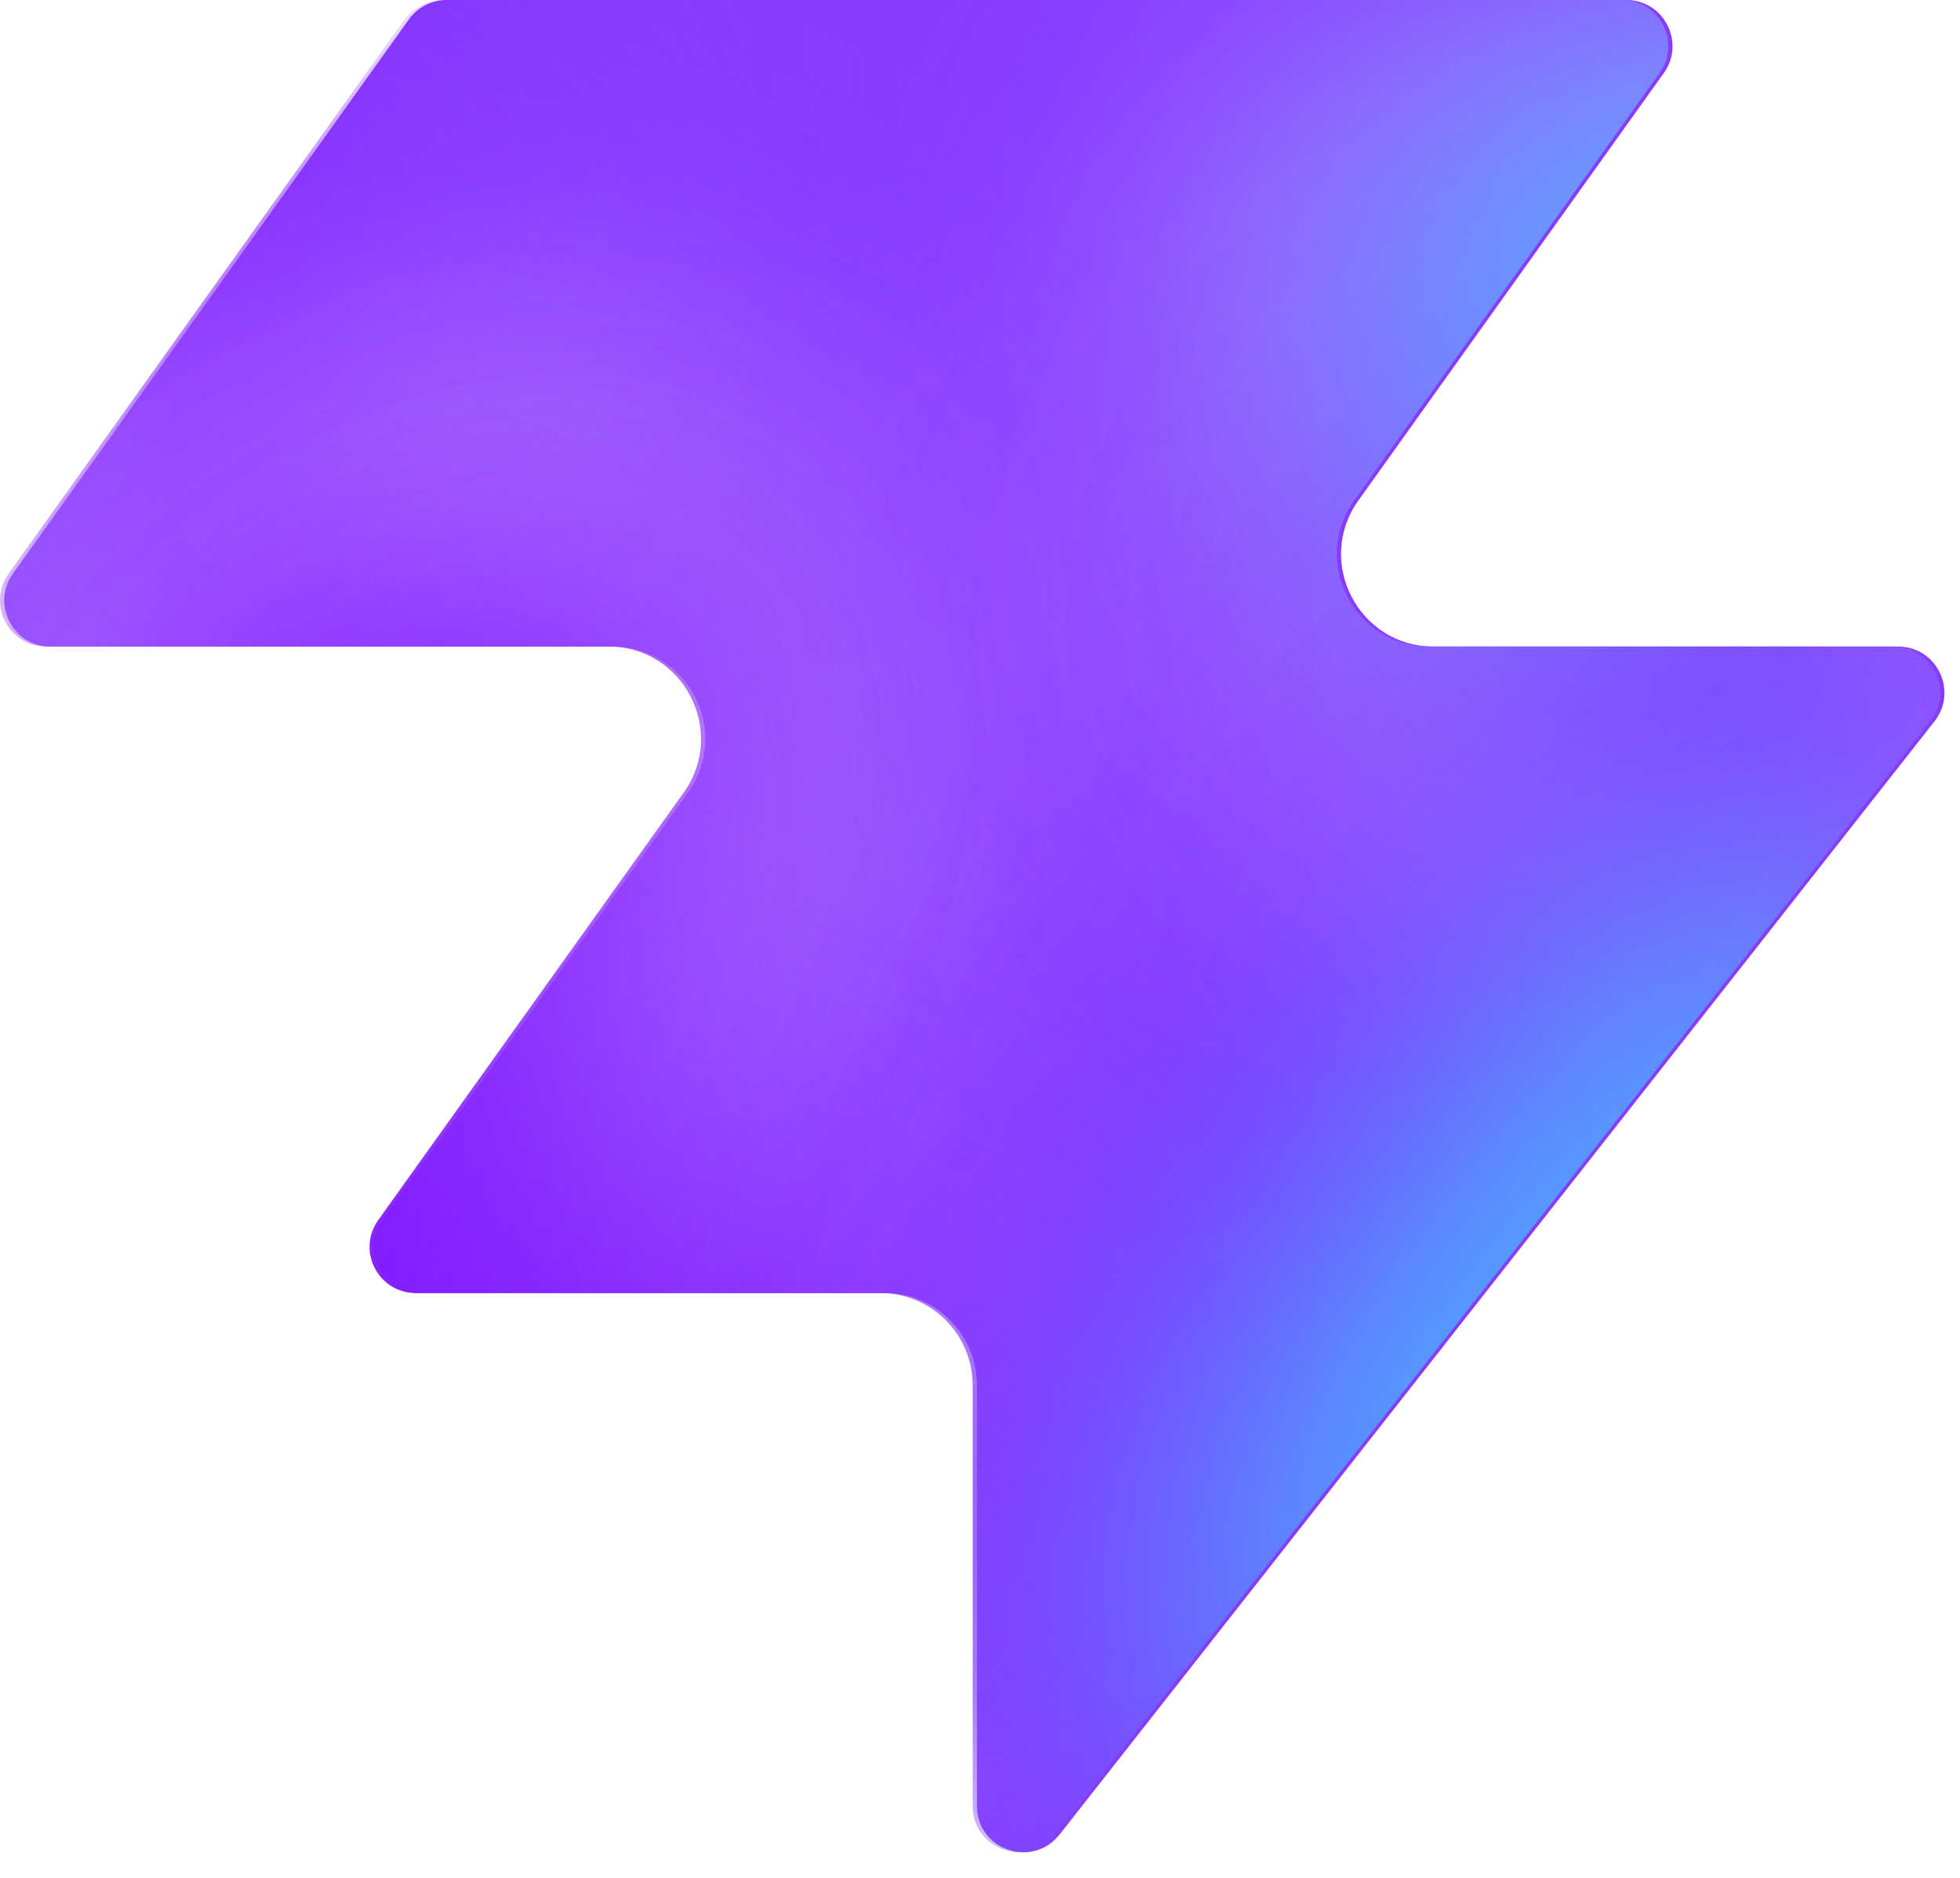
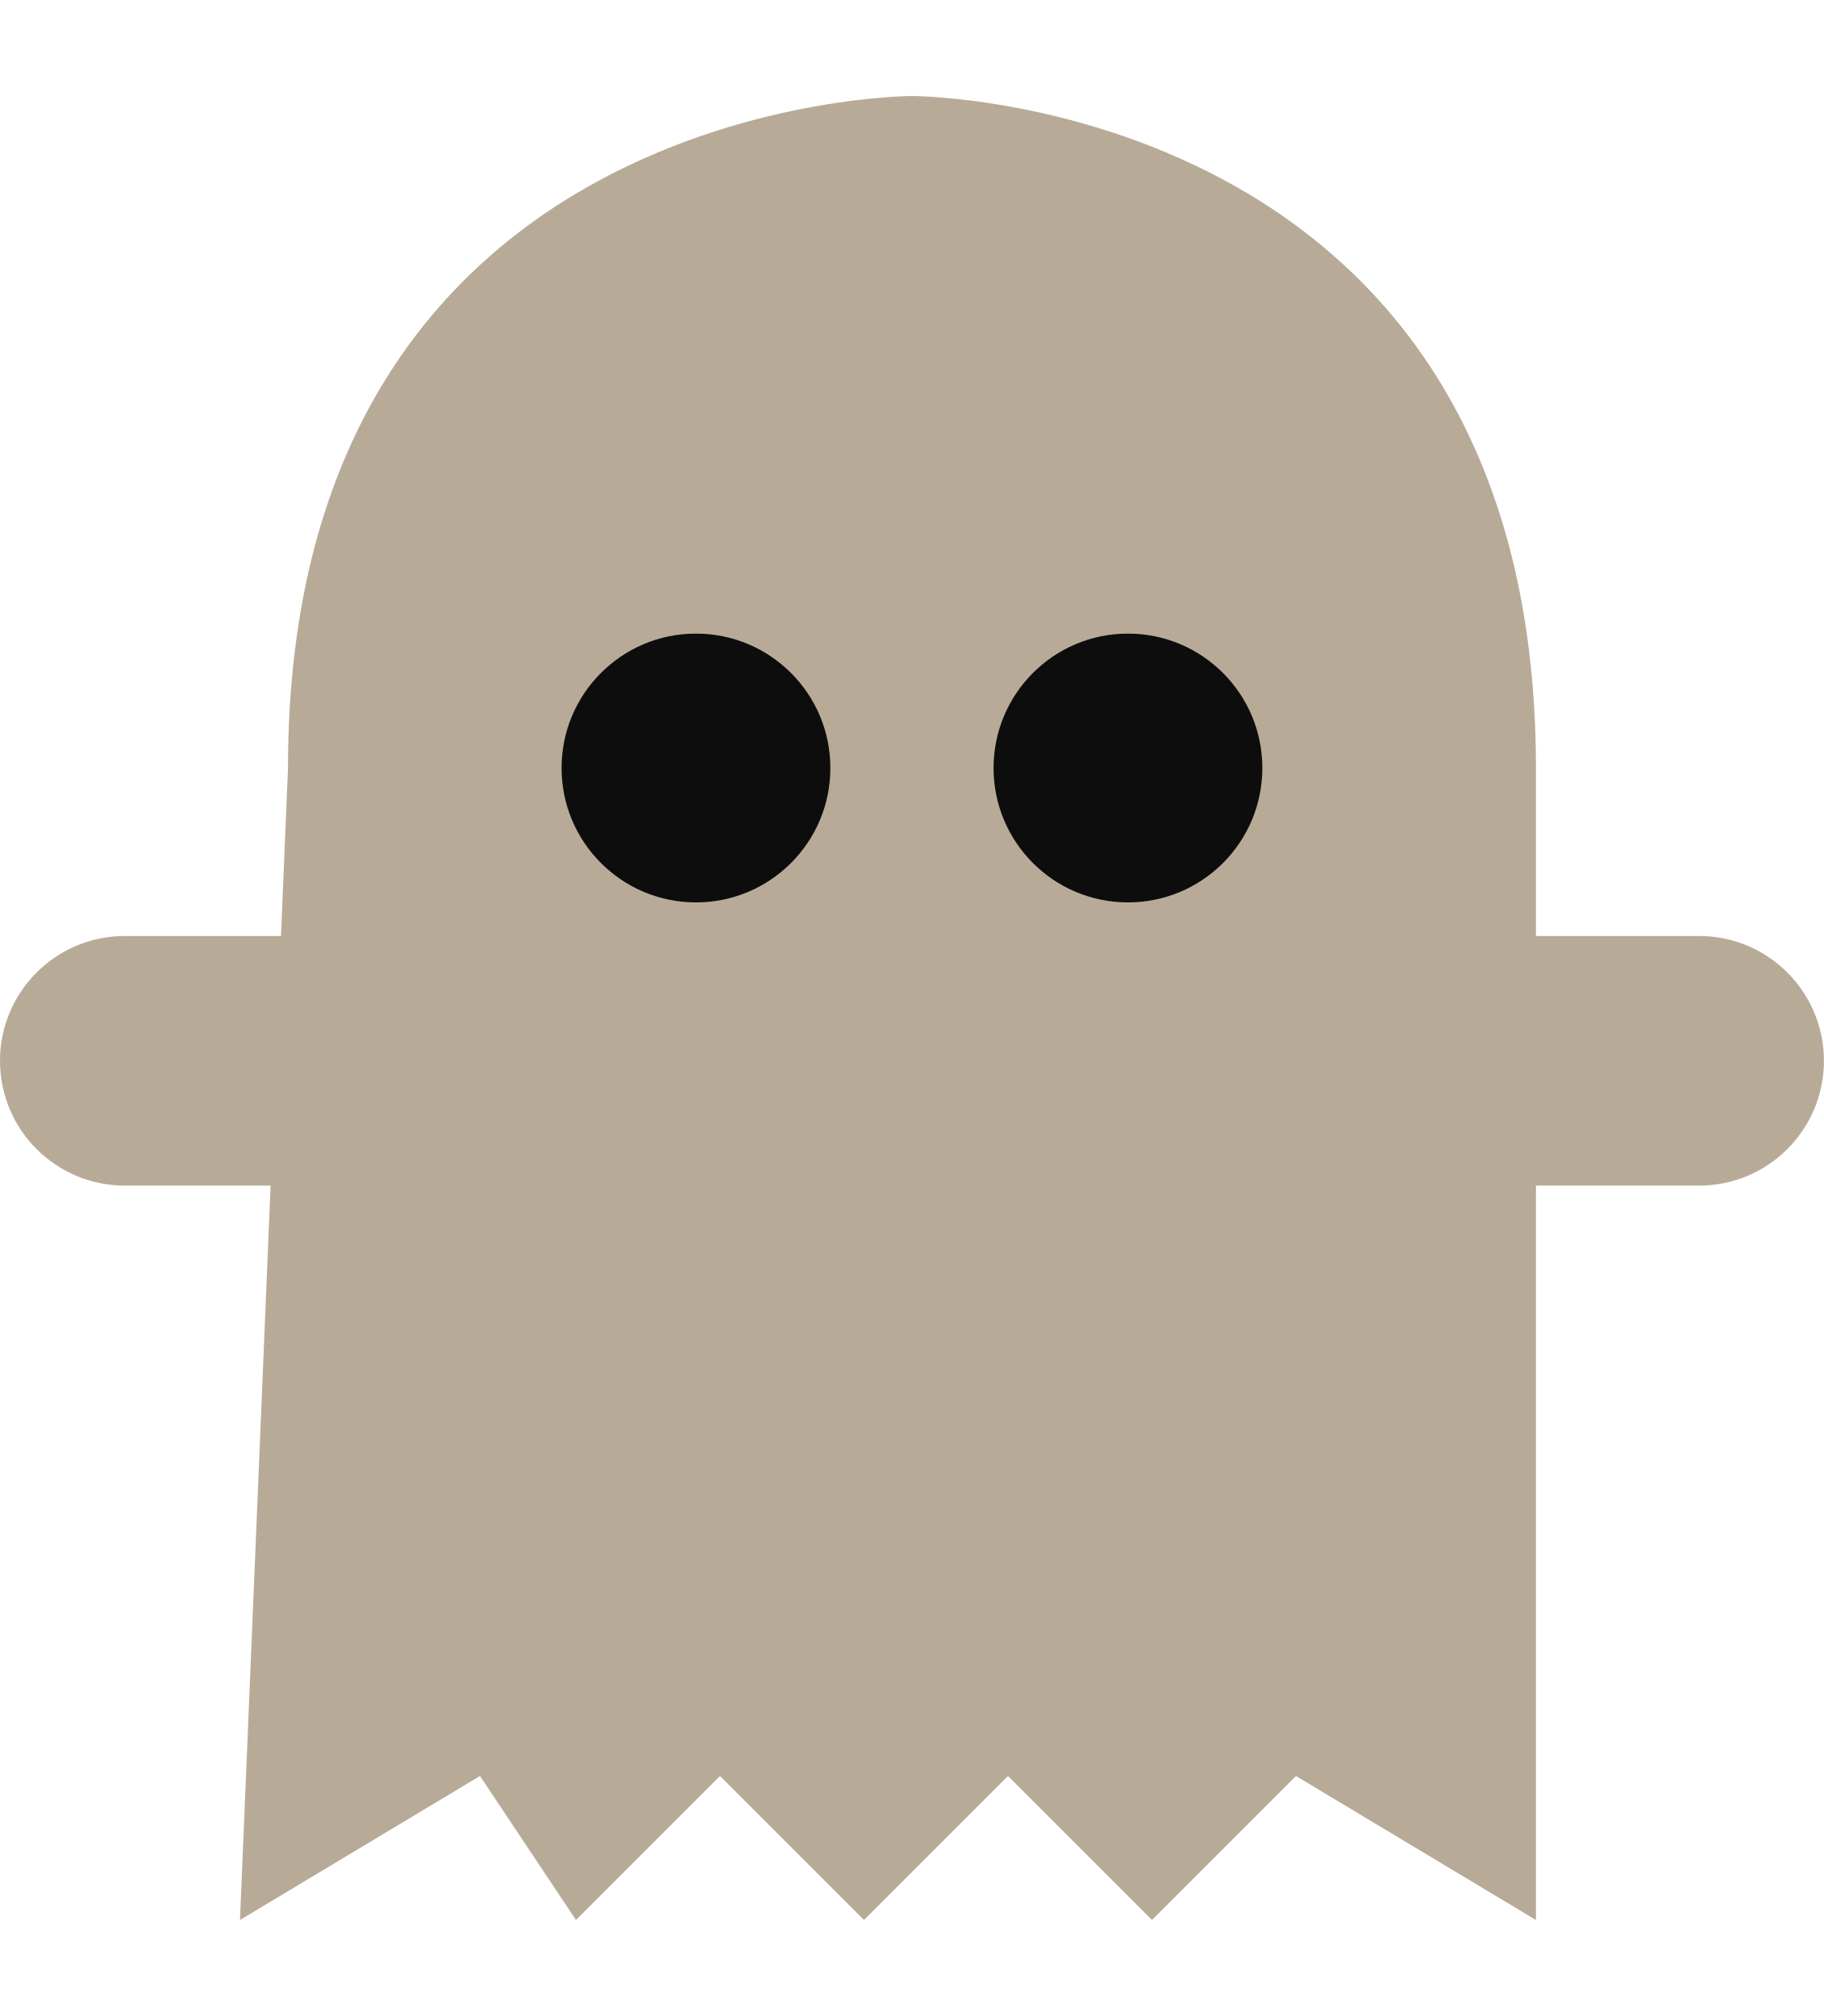
- <svg xmlns="http://www.w3.org/2000/svg" width="48" height="46" fill="none" viewBox="0 0 48 46">
-   <path fill="#863bff" d="M25.946 44.938c-.664.845-2.021.375-2.021-.698V33.937a2.26 2.26 0 0 0-2.262-2.262H10.287c-.92 0-1.456-1.04-.92-1.788l7.48-10.471c1.07-1.497 0-3.578-1.842-3.578H1.237c-.92 0-1.456-1.04-.92-1.788L10.013.474c.214-.297.556-.474.92-.474h28.894c.92 0 1.456 1.04.92 1.788l-7.48 10.471c-1.07 1.498 0 3.579 1.842 3.579h11.377c.943 0 1.473 1.088.89 1.83L25.947 44.94z" style="fill:#863bff;fill:color(display-p3 .525 .23 1);fill-opacity:1" />
-   <mask id="a" width="48" height="46" x="0" y="0" maskUnits="userSpaceOnUse" style="mask-type:alpha">
-     <path fill="#000" d="M25.842 44.938c-.664.844-2.021.375-2.021-.698V33.937a2.26 2.26 0 0 0-2.262-2.262H10.183c-.92 0-1.456-1.04-.92-1.788l7.48-10.471c1.07-1.498 0-3.579-1.842-3.579H1.133c-.92 0-1.456-1.04-.92-1.787L9.91.473c.214-.297.556-.474.92-.474h28.894c.92 0 1.456 1.04.92 1.788l-7.48 10.471c-1.07 1.498 0 3.578 1.842 3.578h11.377c.943 0 1.473 1.088.89 1.832L25.843 44.94z" style="fill:#000;fill-opacity:1" />
-   </mask>
-   <g mask="url(#a)">
-     <g filter="url(#b)">
-       <ellipse cx="5.508" cy="14.704" fill="#ede6ff" rx="5.508" ry="14.704" style="fill:#ede6ff;fill:color(display-p3 .927 .903 1);fill-opacity:1" transform="matrix(.00324 1 1 -.00324 -4.47 31.516)" />
-     </g>
-     <g filter="url(#c)">
-       <ellipse cx="10.399" cy="29.851" fill="#ede6ff" rx="10.399" ry="29.851" style="fill:#ede6ff;fill:color(display-p3 .927 .903 1);fill-opacity:1" transform="matrix(.00324 1 1 -.00324 -39.328 7.883)" />
-     </g>
-     <g filter="url(#d)">
-       <ellipse cx="5.508" cy="30.487" fill="#7e14ff" rx="5.508" ry="30.487" style="fill:#7e14ff;fill:color(display-p3 .492 .077 1);fill-opacity:1" transform="rotate(89.814 -25.913 -14.639)scale(1 -1)" />
-     </g>
-     <g filter="url(#e)">
-       <ellipse cx="5.508" cy="30.599" fill="#7e14ff" rx="5.508" ry="30.599" style="fill:#7e14ff;fill:color(display-p3 .492 .077 1);fill-opacity:1" transform="rotate(89.814 -32.644 -3.334)scale(1 -1)" />
-     </g>
-     <g filter="url(#f)">
-       <ellipse cx="5.508" cy="30.599" fill="#7e14ff" rx="5.508" ry="30.599" style="fill:#7e14ff;fill:color(display-p3 .492 .077 1);fill-opacity:1" transform="matrix(.00324 1 1 -.00324 -34.34 30.47)" />
-     </g>
-     <g filter="url(#g)">
-       <ellipse cx="14.072" cy="22.078" fill="#ede6ff" rx="14.072" ry="22.078" style="fill:#ede6ff;fill:color(display-p3 .927 .903 1);fill-opacity:1" transform="rotate(93.35 24.506 48.493)scale(-1 1)" />
-     </g>
-     <g filter="url(#h)">
-       <ellipse cx="3.47" cy="21.501" fill="#7e14ff" rx="3.47" ry="21.501" style="fill:#7e14ff;fill:color(display-p3 .492 .077 1);fill-opacity:1" transform="rotate(89.009 28.708 47.59)scale(-1 1)" />
-     </g>
-     <g filter="url(#i)">
-       <ellipse cx="3.47" cy="21.501" fill="#7e14ff" rx="3.47" ry="21.501" style="fill:#7e14ff;fill:color(display-p3 .492 .077 1);fill-opacity:1" transform="rotate(89.009 28.708 47.59)scale(-1 1)" />
-     </g>
-     <g filter="url(#j)">
-       <ellipse cx=".387" cy="8.972" fill="#7e14ff" rx="4.407" ry="29.108" style="fill:#7e14ff;fill:color(display-p3 .492 .077 1);fill-opacity:1" transform="rotate(39.51 .387 8.972)" />
-     </g>
-     <g filter="url(#k)">
-       <ellipse cx="47.523" cy="-6.092" fill="#7e14ff" rx="4.407" ry="29.108" style="fill:#7e14ff;fill:color(display-p3 .492 .077 1);fill-opacity:1" transform="rotate(37.892 47.523 -6.092)" />
-     </g>
-     <g filter="url(#l)">
-       <ellipse cx="41.412" cy="6.333" fill="#47bfff" rx="5.971" ry="9.665" style="fill:#47bfff;fill:color(display-p3 .28 .748 1);fill-opacity:1" transform="rotate(37.892 41.412 6.333)" />
-     </g>
-     <g filter="url(#m)">
-       <ellipse cx="-1.879" cy="38.332" fill="#7e14ff" rx="4.407" ry="29.108" style="fill:#7e14ff;fill:color(display-p3 .492 .077 1);fill-opacity:1" transform="rotate(37.892 -1.88 38.332)" />
-     </g>
-     <g filter="url(#n)">
-       <ellipse cx="-1.879" cy="38.332" fill="#7e14ff" rx="4.407" ry="29.108" style="fill:#7e14ff;fill:color(display-p3 .492 .077 1);fill-opacity:1" transform="rotate(37.892 -1.88 38.332)" />
-     </g>
-     <g filter="url(#o)">
-       <ellipse cx="35.651" cy="29.907" fill="#7e14ff" rx="4.407" ry="29.108" style="fill:#7e14ff;fill:color(display-p3 .492 .077 1);fill-opacity:1" transform="rotate(37.892 35.651 29.907)" />
-     </g>
-     <g filter="url(#p)">
-       <ellipse cx="38.418" cy="32.4" fill="#47bfff" rx="5.971" ry="15.297" style="fill:#47bfff;fill:color(display-p3 .28 .748 1);fill-opacity:1" transform="rotate(37.892 38.418 32.4)" />
-     </g>
-   </g>
-   <defs>
-     <filter id="b" width="60.045" height="41.654" x="-19.77" y="16.149" color-interpolation-filters="sRGB" filterUnits="userSpaceOnUse">
-       <feFlood flood-opacity="0" result="BackgroundImageFix" />
-       <feBlend in="SourceGraphic" in2="BackgroundImageFix" result="shape" />
-       <feGaussianBlur result="effect1_foregroundBlur_2002_17158" stdDeviation="7.659" />
-     </filter>
-     <filter id="c" width="90.34" height="51.437" x="-54.613" y="-7.533" color-interpolation-filters="sRGB" filterUnits="userSpaceOnUse">
-       <feFlood flood-opacity="0" result="BackgroundImageFix" />
-       <feBlend in="SourceGraphic" in2="BackgroundImageFix" result="shape" />
-       <feGaussianBlur result="effect1_foregroundBlur_2002_17158" stdDeviation="7.659" />
-     </filter>
-     <filter id="d" width="79.355" height="29.4" x="-49.64" y="2.03" color-interpolation-filters="sRGB" filterUnits="userSpaceOnUse">
-       <feFlood flood-opacity="0" result="BackgroundImageFix" />
-       <feBlend in="SourceGraphic" in2="BackgroundImageFix" result="shape" />
-       <feGaussianBlur result="effect1_foregroundBlur_2002_17158" stdDeviation="4.596" />
-     </filter>
-     <filter id="e" width="79.579" height="29.4" x="-45.045" y="20.029" color-interpolation-filters="sRGB" filterUnits="userSpaceOnUse">
-       <feFlood flood-opacity="0" result="BackgroundImageFix" />
-       <feBlend in="SourceGraphic" in2="BackgroundImageFix" result="shape" />
-       <feGaussianBlur result="effect1_foregroundBlur_2002_17158" stdDeviation="4.596" />
-     </filter>
-     <filter id="f" width="79.579" height="29.4" x="-43.513" y="21.178" color-interpolation-filters="sRGB" filterUnits="userSpaceOnUse">
-       <feFlood flood-opacity="0" result="BackgroundImageFix" />
-       <feBlend in="SourceGraphic" in2="BackgroundImageFix" result="shape" />
-       <feGaussianBlur result="effect1_foregroundBlur_2002_17158" stdDeviation="4.596" />
-     </filter>
-     <filter id="g" width="74.749" height="58.852" x="15.756" y="-17.901" color-interpolation-filters="sRGB" filterUnits="userSpaceOnUse">
-       <feFlood flood-opacity="0" result="BackgroundImageFix" />
-       <feBlend in="SourceGraphic" in2="BackgroundImageFix" result="shape" />
-       <feGaussianBlur result="effect1_foregroundBlur_2002_17158" stdDeviation="7.659" />
-     </filter>
-     <filter id="h" width="61.377" height="25.362" x="23.548" y="2.284" color-interpolation-filters="sRGB" filterUnits="userSpaceOnUse">
-       <feFlood flood-opacity="0" result="BackgroundImageFix" />
-       <feBlend in="SourceGraphic" in2="BackgroundImageFix" result="shape" />
-       <feGaussianBlur result="effect1_foregroundBlur_2002_17158" stdDeviation="4.596" />
-     </filter>
-     <filter id="i" width="61.377" height="25.362" x="23.548" y="2.284" color-interpolation-filters="sRGB" filterUnits="userSpaceOnUse">
-       <feFlood flood-opacity="0" result="BackgroundImageFix" />
-       <feBlend in="SourceGraphic" in2="BackgroundImageFix" result="shape" />
-       <feGaussianBlur result="effect1_foregroundBlur_2002_17158" stdDeviation="4.596" />
-     </filter>
-     <filter id="j" width="56.045" height="63.649" x="-27.636" y="-22.853" color-interpolation-filters="sRGB" filterUnits="userSpaceOnUse">
-       <feFlood flood-opacity="0" result="BackgroundImageFix" />
-       <feBlend in="SourceGraphic" in2="BackgroundImageFix" result="shape" />
-       <feGaussianBlur result="effect1_foregroundBlur_2002_17158" stdDeviation="4.596" />
-     </filter>
-     <filter id="k" width="54.814" height="64.646" x="20.116" y="-38.415" color-interpolation-filters="sRGB" filterUnits="userSpaceOnUse">
-       <feFlood flood-opacity="0" result="BackgroundImageFix" />
-       <feBlend in="SourceGraphic" in2="BackgroundImageFix" result="shape" />
-       <feGaussianBlur result="effect1_foregroundBlur_2002_17158" stdDeviation="4.596" />
-     </filter>
-     <filter id="l" width="33.541" height="35.313" x="24.641" y="-11.323" color-interpolation-filters="sRGB" filterUnits="userSpaceOnUse">
-       <feFlood flood-opacity="0" result="BackgroundImageFix" />
-       <feBlend in="SourceGraphic" in2="BackgroundImageFix" result="shape" />
-       <feGaussianBlur result="effect1_foregroundBlur_2002_17158" stdDeviation="4.596" />
-     </filter>
-     <filter id="m" width="54.814" height="64.646" x="-29.286" y="6.009" color-interpolation-filters="sRGB" filterUnits="userSpaceOnUse">
-       <feFlood flood-opacity="0" result="BackgroundImageFix" />
-       <feBlend in="SourceGraphic" in2="BackgroundImageFix" result="shape" />
-       <feGaussianBlur result="effect1_foregroundBlur_2002_17158" stdDeviation="4.596" />
-     </filter>
-     <filter id="n" width="54.814" height="64.646" x="-29.286" y="6.009" color-interpolation-filters="sRGB" filterUnits="userSpaceOnUse">
-       <feFlood flood-opacity="0" result="BackgroundImageFix" />
-       <feBlend in="SourceGraphic" in2="BackgroundImageFix" result="shape" />
-       <feGaussianBlur result="effect1_foregroundBlur_2002_17158" stdDeviation="4.596" />
-     </filter>
-     <filter id="o" width="54.814" height="64.646" x="8.244" y="-2.416" color-interpolation-filters="sRGB" filterUnits="userSpaceOnUse">
-       <feFlood flood-opacity="0" result="BackgroundImageFix" />
-       <feBlend in="SourceGraphic" in2="BackgroundImageFix" result="shape" />
-       <feGaussianBlur result="effect1_foregroundBlur_2002_17158" stdDeviation="4.596" />
-     </filter>
-     <filter id="p" width="39.409" height="43.623" x="18.713" y="10.588" color-interpolation-filters="sRGB" filterUnits="userSpaceOnUse">
-       <feFlood flood-opacity="0" result="BackgroundImageFix" />
-       <feBlend in="SourceGraphic" in2="BackgroundImageFix" result="shape" />
-       <feGaussianBlur result="effect1_foregroundBlur_2002_17158" stdDeviation="4.596" />
-     </filter>
-   </defs>
+ <svg xmlns="http://www.w3.org/2000/svg" width="100%" viewBox="-40 0 380 420">
+   <path d="M 150 20        C 150 20, 20 20, 20 160        L 10 400        L 60 370        L 80 400        L 110 370        L 140 400        L 170 370        L 200 400        L 230 370        L 280 400        L 280 160        C 280 20, 150 20, 150 20 Z" fill="#b7ab98" />
+   <rect x="-40" y="195" width="380" height="52" rx="26" fill="#b7ab98" />
+   <circle cx="105" cy="160" r="28" fill="#0D0D0D" />
+   <circle cx="195" cy="160" r="28" fill="#0D0D0D" />
</svg>
